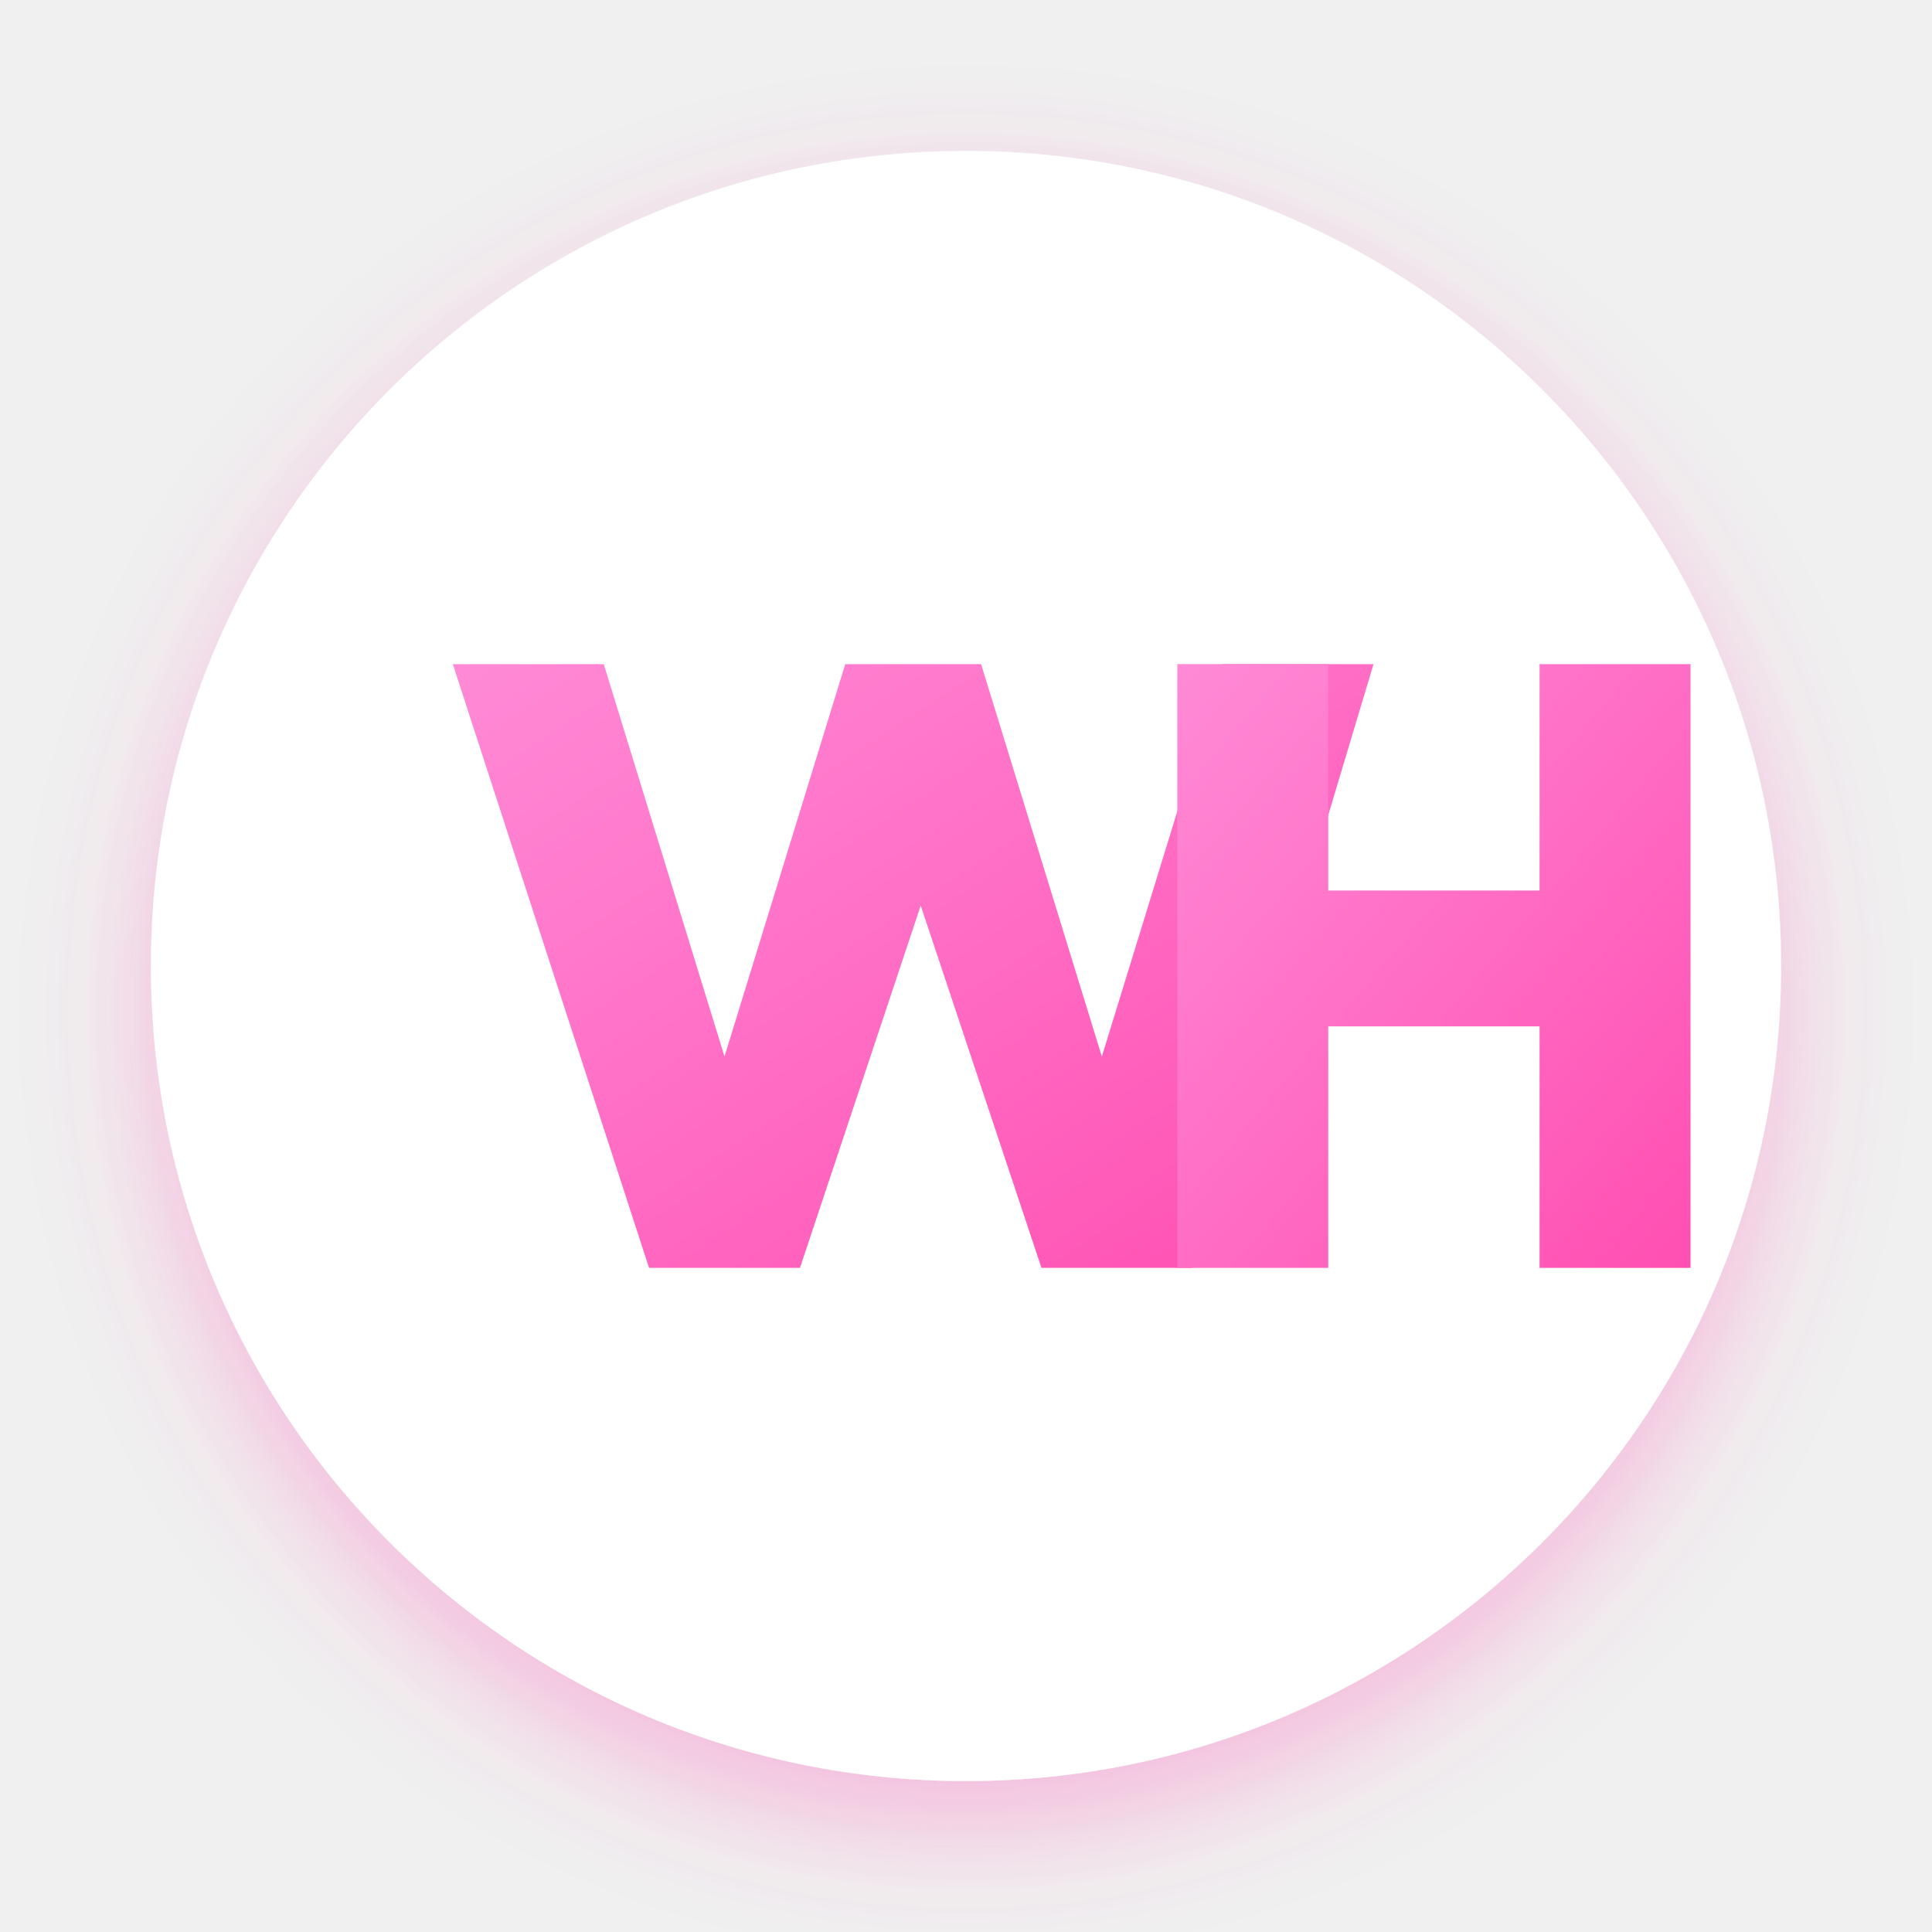
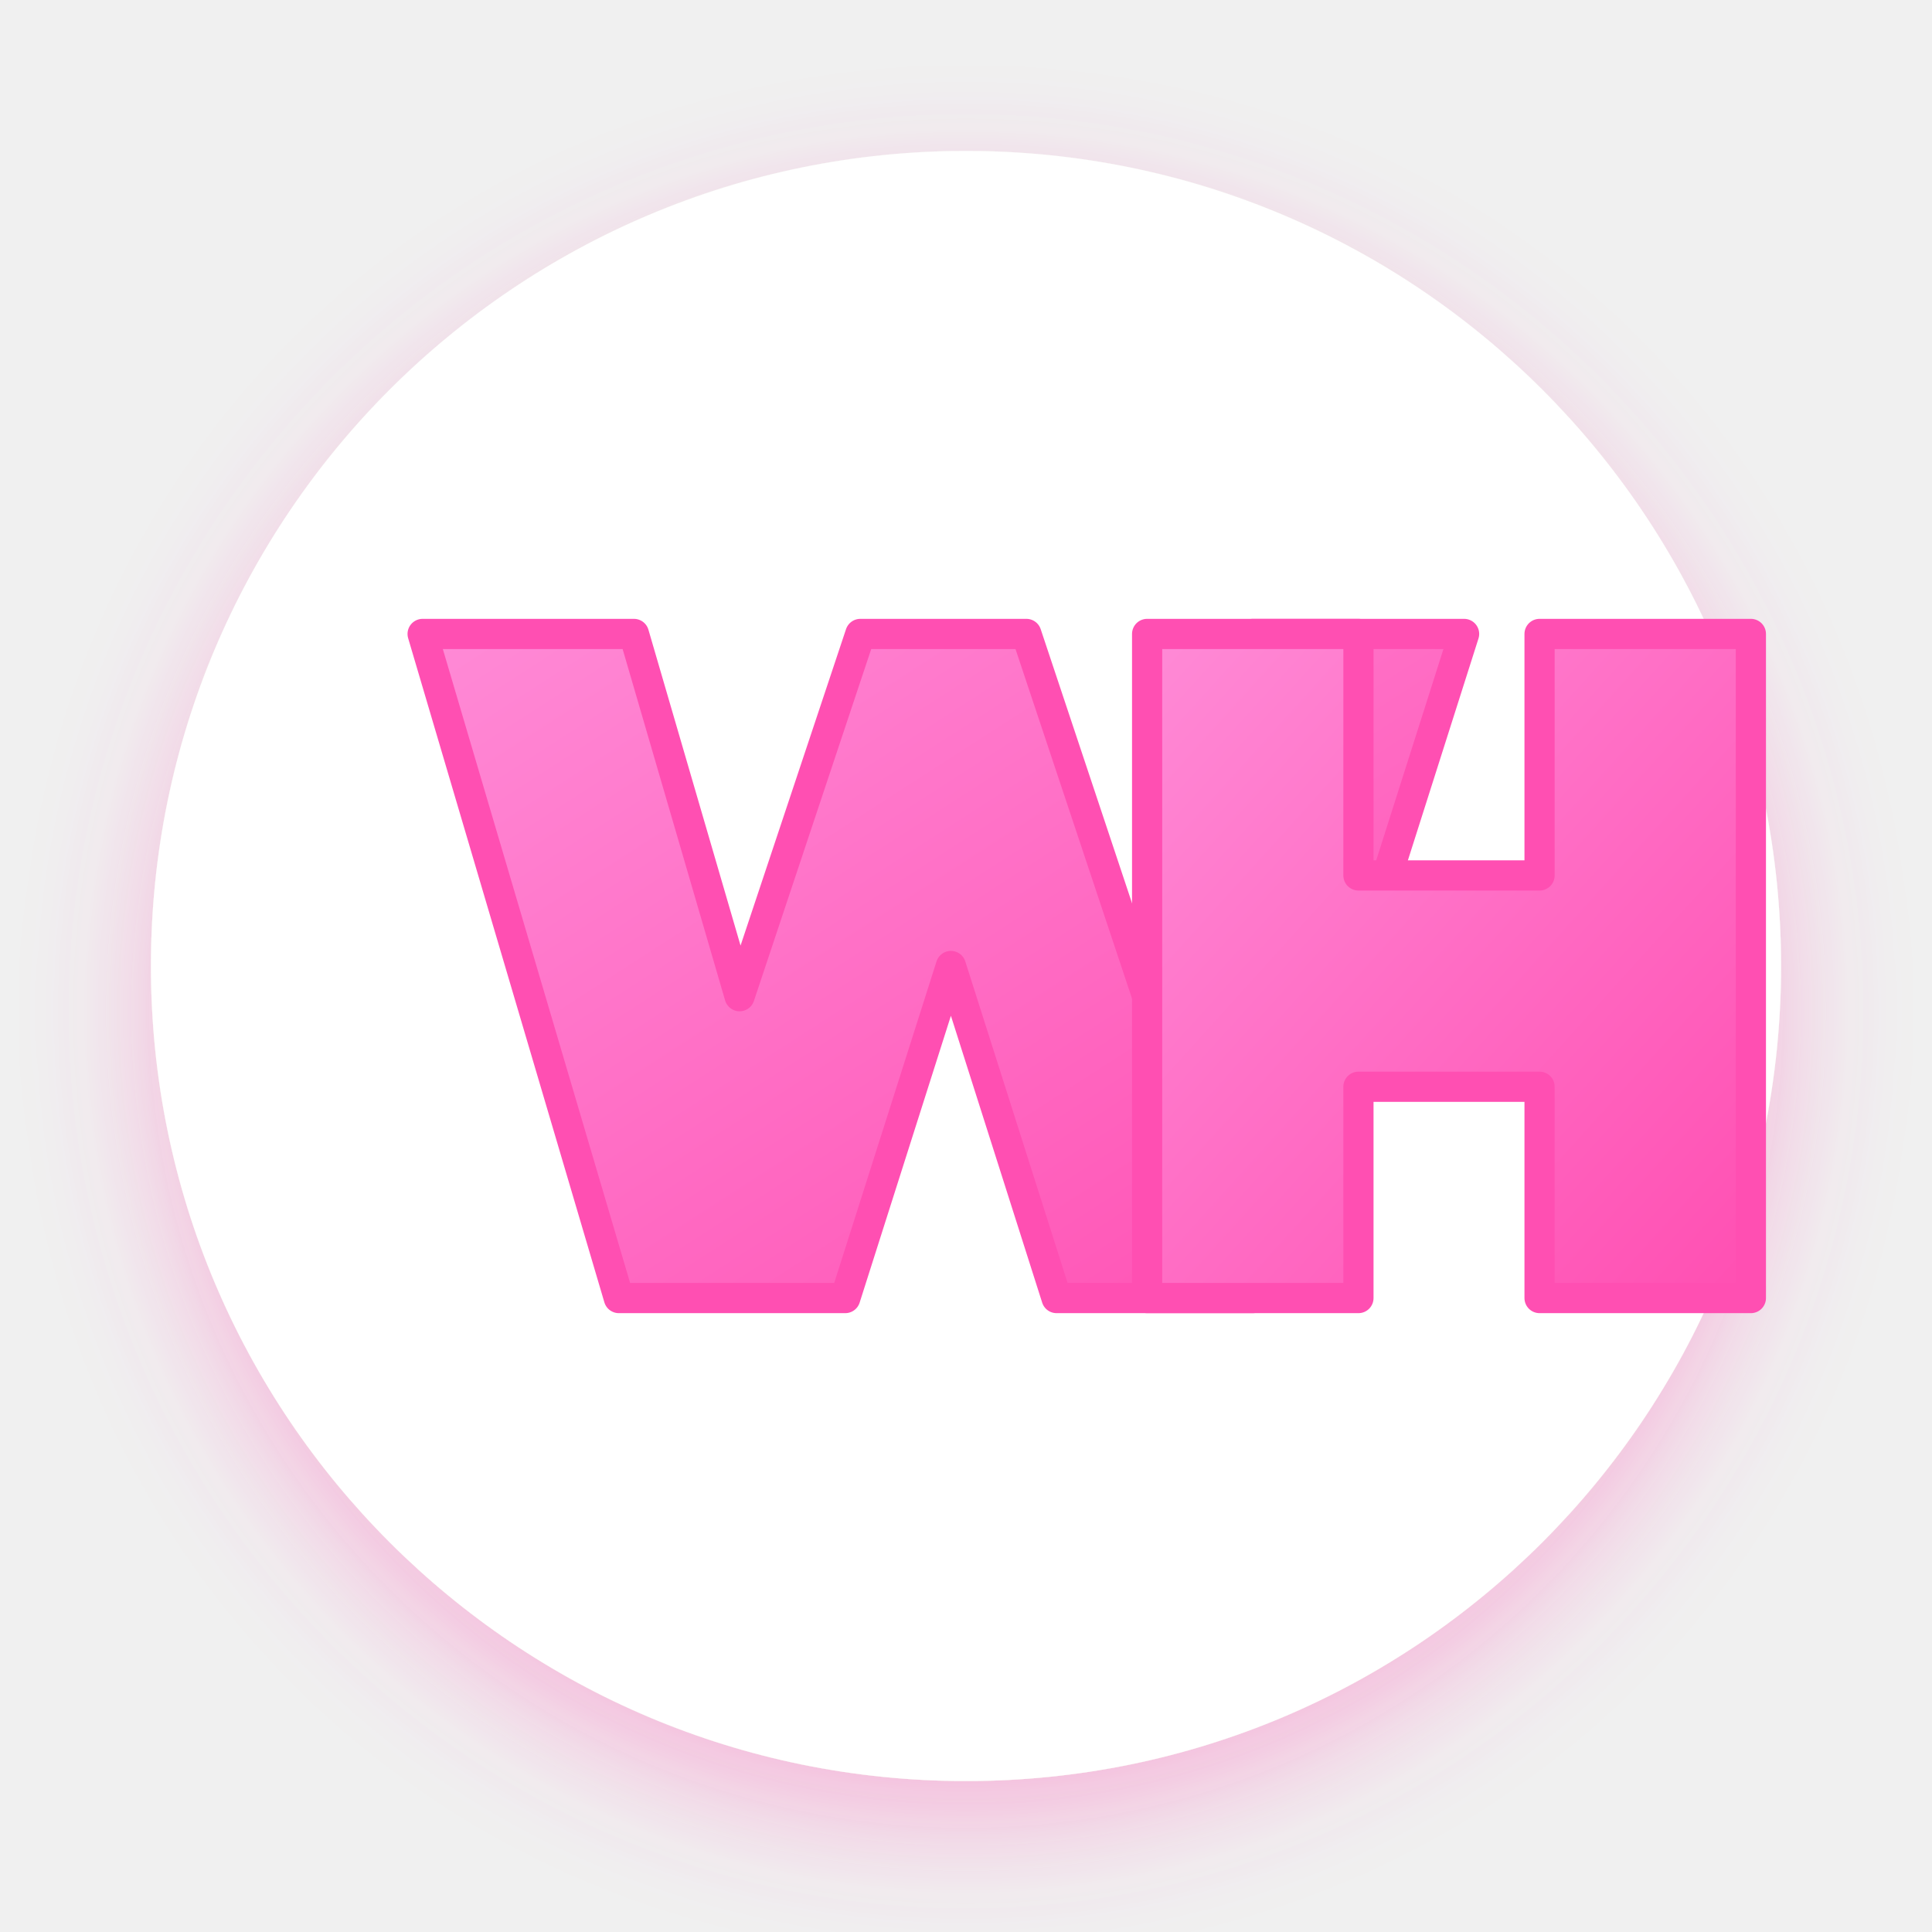
<svg xmlns="http://www.w3.org/2000/svg" viewBox="0 0 128 128">
  <defs>
    <linearGradient id="pinkGlow" x1="0" y1="0" x2="1" y2="1">
      <stop offset="0%" stop-color="#ff8ad6" />
      <stop offset="100%" stop-color="#ff4fb2" />
    </linearGradient>
    <filter id="softShadow" x="-50%" y="-50%" width="200%" height="200%">
      <feDropShadow dx="0" dy="3" stdDeviation="4" flood-color="#ff4fb2" flood-opacity="0.35" />
    </filter>
  </defs>
  <circle cx="64" cy="64" r="54" fill="#ffffff" filter="url(#softShadow)" />
-   <g fill="url(#pinkGlow)">
-     <path d="M30 44h10l8 26 8-26h9l8 26 8-26h10l-12 40h-10l-8-24-8 24h-10z" />
-     <path d="M78 44h10v15h14V44h10v40h-10V68H88v16H78z" />
+   <g fill="url(#pinkGlow)" stroke="#ff4fb2" stroke-width="2" stroke-linejoin="round">
+     <path d="M28 42h14l7 24 8-24h11l8 24 7-24h14l-14 44h-13l-7-22-7 22H41z" />
+     <path d="M76 42h14v16h12V42h14v44h-14V72H90v14H76z" />
  </g>
</svg>
